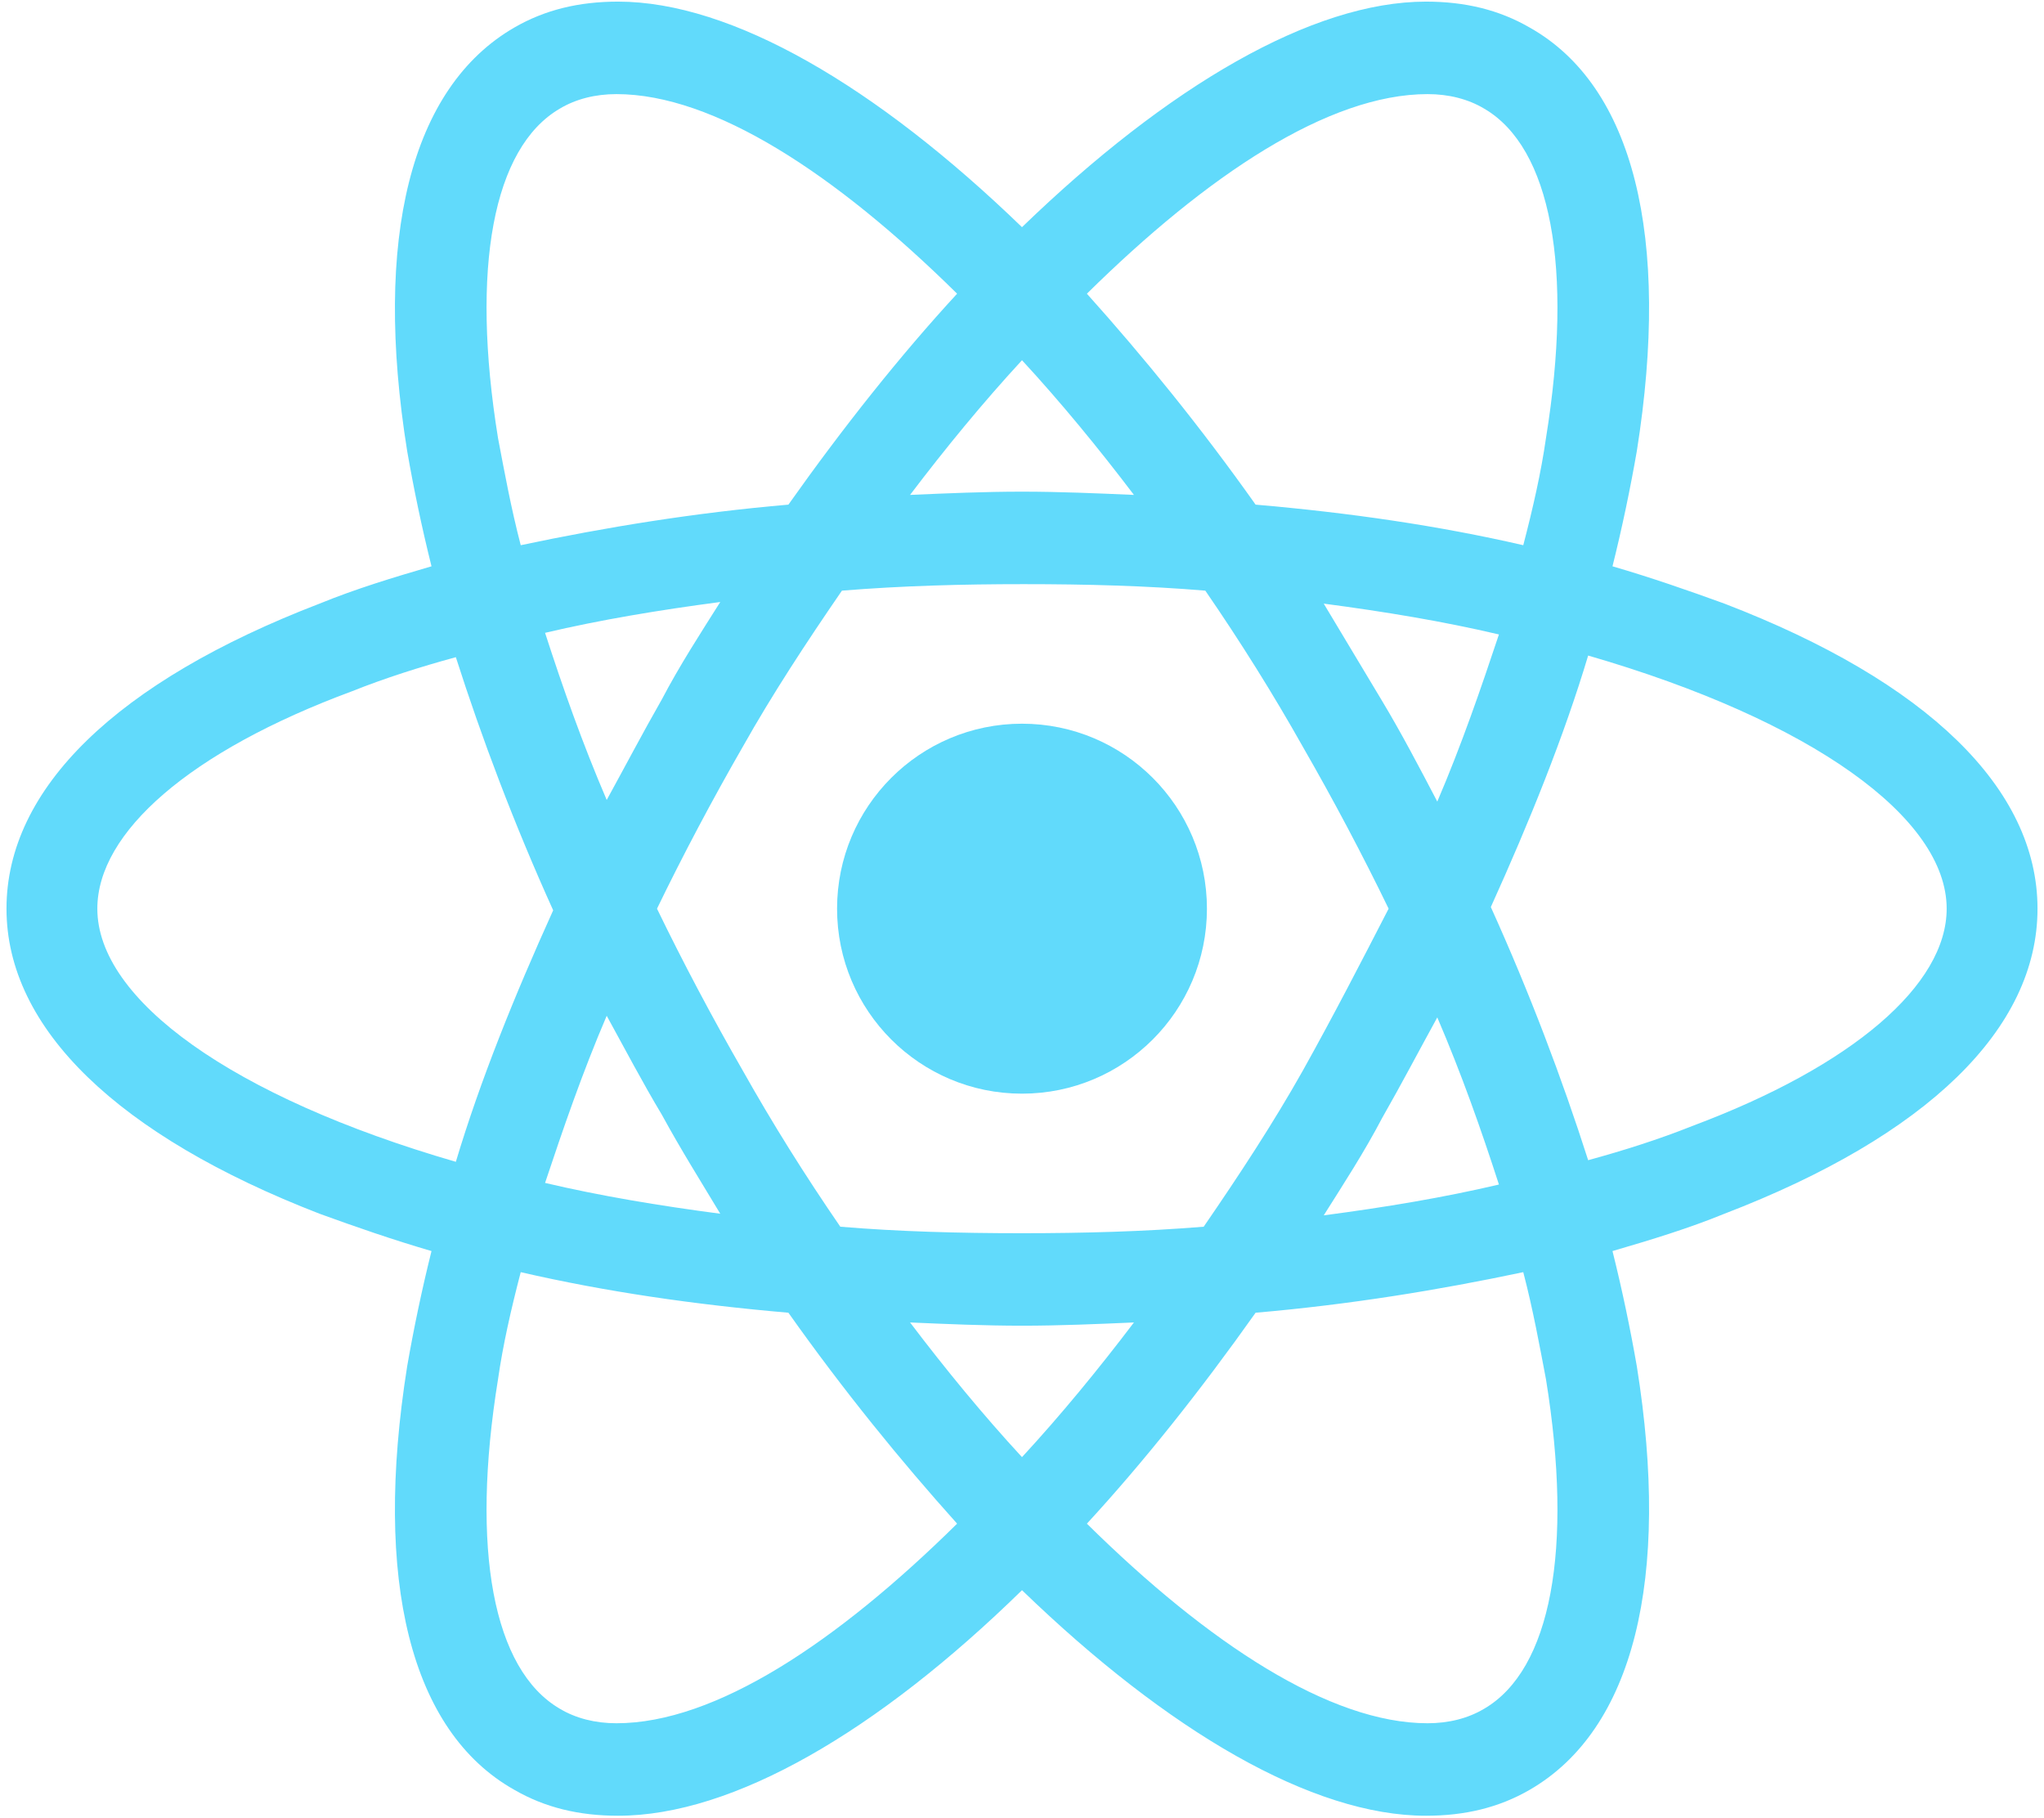
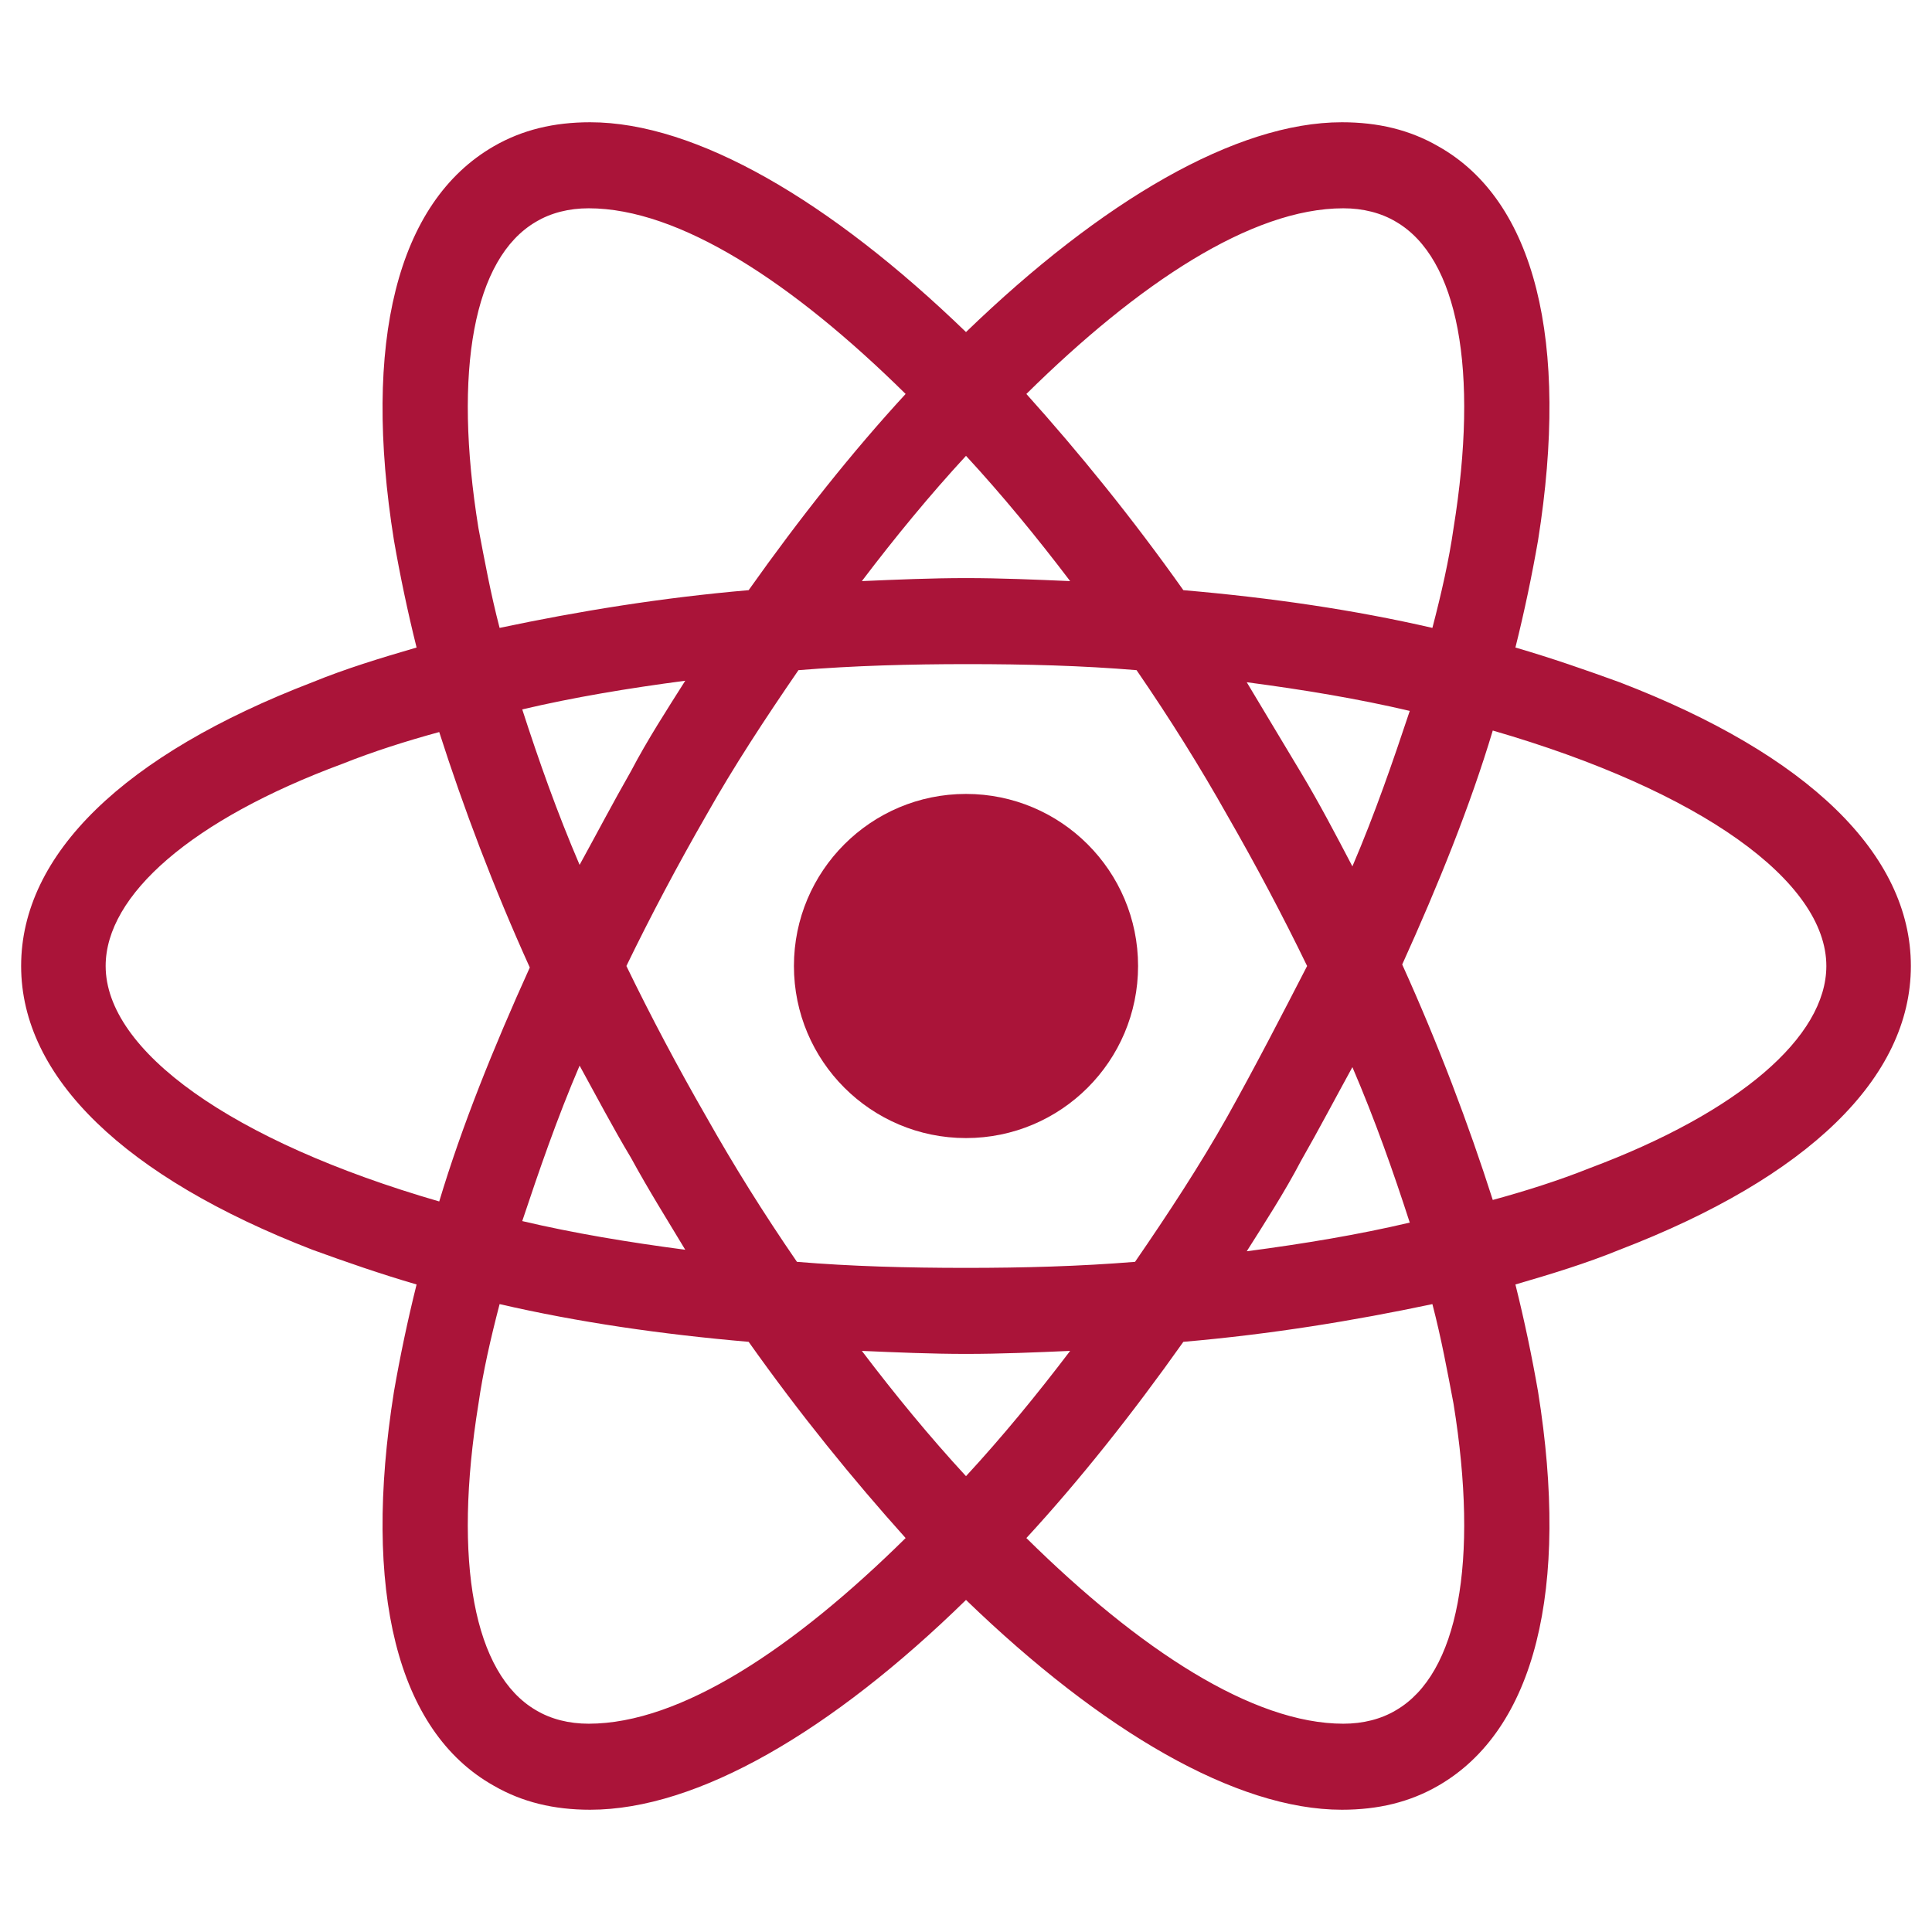
- <svg xmlns="http://www.w3.org/2000/svg" width="126" height="112" viewBox="0 0 126 112" fill="none">
-   <path d="M63 67.4C69.296 67.4 74.4 62.296 74.4 56C74.4 49.704 69.296 44.6 63 44.6C56.704 44.6 51.6 49.704 51.6 56C51.6 62.296 56.704 67.4 63 67.4Z" fill="#61DAFB" />
-   <path d="M106.3 37.2C104.1 36.4 101.8 35.6 99.4 34.9C100 32.5 100.5 30.1 100.9 27.8C103 14.6 100.7 5.3 94.3 1.7C92.4 0.6 90.3 0.1 87.9 0.1C80.9 0.1 72 5.3 63 14C54 5.3 45.1 0.1 38.1 0.1C35.7 0.1 33.6 0.6 31.7 1.7C25.3 5.4 23 14.7 25.1 27.8C25.5 30.1 26 32.5 26.6 34.9C24.2 35.6 21.9 36.3 19.7 37.2C7.2 42 0.4 48.6 0.4 56C0.4 63.4 7.3 70 19.7 74.8C21.9 75.6 24.2 76.4 26.6 77.1C26 79.5 25.5 81.9 25.1 84.2C23 97.4 25.3 106.7 31.7 110.3C33.6 111.4 35.7 111.9 38.1 111.9C45.2 111.9 54.1 106.7 63 98C72 106.7 80.9 111.9 87.9 111.9C90.3 111.9 92.4 111.4 94.3 110.3C100.7 106.6 103 97.3 100.9 84.2C100.5 81.9 100 79.5 99.4 77.1C101.8 76.4 104.1 75.7 106.3 74.8C118.8 70 125.6 63.4 125.6 56C125.6 48.6 118.8 42 106.3 37.2ZM91.5 6.7C95.6 9.1 97 16.5 95.3 27C95 29.1 94.5 31.3 93.9 33.6C88.7 32.4 83.2 31.6 77.4 31.1C74 26.3 70.5 22 67 18.1C74.4 10.8 81.9 5.8 88 5.8C89.3 5.8 90.5 6.1 91.5 6.7ZM80.3 66C78.5 69.2 76.4 72.4 74.2 75.6C70.5 75.9 66.8 76 63 76C59.1 76 55.4 75.9 51.8 75.6C49.6 72.4 47.6 69.2 45.8 66C43.9 62.7 42.1 59.3 40.5 56C42.1 52.7 43.9 49.3 45.8 46C47.6 42.8 49.7 39.6 51.9 36.4C55.6 36.1 59.3 36 63.1 36C67 36 70.7 36.1 74.3 36.4C76.5 39.6 78.5 42.8 80.3 46C82.2 49.3 84 52.7 85.6 56C83.9 59.3 82.2 62.6 80.3 66ZM88.6 62.7C90.1 66.2 91.3 69.6 92.4 73C89 73.8 85.4 74.4 81.6 74.9C82.8 73 84.1 71 85.2 68.9C86.4 66.8 87.5 64.7 88.6 62.7ZM63 89.8C60.6 87.2 58.3 84.4 56.1 81.5C58.4 81.6 60.7 81.7 63 81.7C65.3 81.7 67.6 81.6 69.9 81.5C67.7 84.4 65.4 87.2 63 89.8ZM44.4 74.8C40.6 74.3 37 73.7 33.6 72.9C34.7 69.6 35.9 66.1 37.4 62.6C38.5 64.6 39.6 66.7 40.8 68.7C42 70.9 43.2 72.8 44.4 74.8ZM37.4 49.3C35.9 45.8 34.7 42.4 33.6 39C37 38.2 40.6 37.6 44.4 37.1C43.2 39 41.9 41 40.8 43.1C39.6 45.2 38.5 47.3 37.4 49.3ZM63 22.2C65.4 24.8 67.7 27.6 69.9 30.5C67.6 30.4 65.3 30.3 63 30.3C60.7 30.3 58.4 30.4 56.1 30.5C58.3 27.6 60.6 24.8 63 22.2ZM85.2 43.2L81.6 37.2C85.4 37.7 89 38.3 92.4 39.1C91.3 42.4 90.1 45.9 88.6 49.4C87.5 47.3 86.4 45.2 85.2 43.2ZM30.7 27C29 16.5 30.4 9.1 34.5 6.7C35.5 6.1 36.7 5.8 38 5.8C44 5.8 51.5 10.7 59 18.1C55.5 21.9 52 26.3 48.6 31.1C42.8 31.6 37.3 32.5 32.1 33.6C31.5 31.3 31.1 29.1 30.7 27ZM6 56C6 51.3 11.7 46.3 21.7 42.6C23.7 41.8 25.9 41.1 28.1 40.5C29.7 45.5 31.7 50.8 34.1 56.1C31.7 61.4 29.6 66.6 28.1 71.6C14.3 67.6 6 61.6 6 56ZM34.5 105.3C30.4 102.9 29 95.5 30.7 85C31 82.9 31.5 80.7 32.1 78.4C37.3 79.6 42.8 80.4 48.6 80.9C52 85.7 55.5 90 59 93.9C51.6 101.2 44.1 106.2 38 106.2C36.7 106.2 35.5 105.9 34.5 105.3ZM95.3 85C97 95.5 95.6 102.9 91.5 105.3C90.5 105.9 89.3 106.2 88 106.2C82 106.2 74.5 101.3 67 93.9C70.5 90.1 74 85.7 77.4 80.9C83.2 80.4 88.7 79.5 93.9 78.4C94.5 80.7 94.9 82.9 95.3 85ZM104.3 69.4C102.3 70.2 100.1 70.9 97.9 71.5C96.3 66.5 94.3 61.2 91.9 55.9C94.3 50.6 96.4 45.4 97.9 40.4C111.7 44.4 120 50.4 120 56C120 60.7 114.2 65.7 104.3 69.4Z" fill="#61DAFB" />
+ <svg xmlns="http://www.w3.org/2000/svg" width="128" height="128" viewBox="0 0 128 128" fill="none">
+   <path d="M64 75.4C70.296 75.4 75.4 70.296 75.4 64C75.4 57.704 70.296 52.6 64 52.6C57.704 52.6 52.6 57.704 52.6 64C52.6 70.296 57.704 75.4 64 75.4Z" fill="#AA1439" />
+   <path d="M107.3 45.2C105.1 44.4 102.8 43.6 100.4 42.9C101 40.5 101.5 38.1 101.9 35.8C104 22.6 101.7 13.3 95.3 9.7C93.4 8.6 91.3 8.1 88.9 8.1C81.9 8.1 73 13.3 64 22C55 13.3 46.1 8.1 39.1 8.1C36.7 8.1 34.6 8.6 32.7 9.7C26.3 13.4 24 22.7 26.1 35.8C26.5 38.1 27 40.5 27.6 42.9C25.2 43.6 22.9 44.3 20.7 45.2C8.2 50 1.4 56.6 1.4 64C1.4 71.4 8.3 78 20.7 82.8C22.9 83.6 25.2 84.4 27.6 85.1C27 87.5 26.5 89.9 26.1 92.2C24 105.4 26.3 114.7 32.7 118.3C34.6 119.4 36.7 119.9 39.1 119.9C46.2 119.9 55.1 114.7 64 106C73 114.7 81.9 119.9 88.9 119.9C91.3 119.9 93.4 119.4 95.3 118.3C101.7 114.6 104 105.3 101.9 92.2C101.5 89.9 101 87.5 100.4 85.1C102.8 84.4 105.1 83.7 107.3 82.8C119.8 78 126.6 71.4 126.6 64C126.6 56.6 119.8 50 107.3 45.2ZM92.5 14.7C96.6 17.1 98 24.5 96.3 35C96 37.1 95.5 39.3 94.9 41.6C89.7 40.4 84.2 39.6 78.4 39.1C75 34.3 71.5 30 68 26.1C75.4 18.8 82.9 13.8 89 13.8C90.3 13.8 91.5 14.1 92.5 14.7ZM81.3 74C79.5 77.2 77.4 80.4 75.2 83.6C71.5 83.9 67.8 84 64 84C60.1 84 56.4 83.9 52.8 83.6C50.6 80.4 48.6 77.2 46.8 74C44.9 70.7 43.1 67.3 41.5 64C43.1 60.7 44.9 57.3 46.8 54C48.6 50.8 50.7 47.6 52.9 44.4C56.6 44.1 60.3 44 64.1 44C68 44 71.7 44.1 75.3 44.4C77.5 47.6 79.5 50.8 81.3 54C83.2 57.3 85 60.7 86.6 64C84.9 67.3 83.2 70.6 81.3 74ZM89.6 70.7C91.1 74.2 92.3 77.6 93.4 81C90 81.8 86.4 82.4 82.6 82.9C83.8 81 85.1 79 86.2 76.9C87.4 74.8 88.5 72.7 89.6 70.7ZM64 97.8C61.6 95.2 59.3 92.4 57.1 89.5C59.4 89.6 61.7 89.7 64 89.7C66.3 89.7 68.6 89.6 70.9 89.5C68.7 92.4 66.4 95.2 64 97.8ZM45.4 82.8C41.6 82.3 38 81.7 34.6 80.9C35.7 77.6 36.9 74.1 38.4 70.6C39.5 72.6 40.6 74.7 41.8 76.7C43 78.9 44.2 80.8 45.4 82.8ZM38.4 57.3C36.9 53.8 35.7 50.4 34.6 47C38 46.2 41.6 45.6 45.4 45.1C44.2 47 42.9 49 41.8 51.1C40.6 53.2 39.5 55.3 38.4 57.3ZM64 30.2C66.4 32.8 68.7 35.6 70.9 38.5C68.6 38.4 66.3 38.3 64 38.3C61.7 38.3 59.4 38.4 57.1 38.5C59.3 35.6 61.6 32.8 64 30.2ZM86.2 51.2L82.6 45.2C86.4 45.7 90 46.3 93.4 47.1C92.3 50.4 91.1 53.9 89.6 57.4C88.5 55.3 87.4 53.2 86.2 51.2ZM31.7 35C30 24.5 31.4 17.1 35.5 14.7C36.5 14.1 37.7 13.8 39 13.8C45 13.8 52.5 18.7 60 26.1C56.5 29.9 53 34.3 49.6 39.1C43.8 39.6 38.3 40.5 33.1 41.6C32.5 39.3 32.1 37.1 31.7 35ZM7 64C7 59.3 12.7 54.3 22.7 50.6C24.7 49.8 26.9 49.1 29.1 48.5C30.7 53.5 32.7 58.8 35.1 64.1C32.7 69.4 30.6 74.6 29.1 79.6C15.3 75.6 7 69.6 7 64ZM35.5 113.3C31.4 110.9 30 103.5 31.7 93C32 90.9 32.5 88.7 33.1 86.4C38.3 87.6 43.8 88.4 49.6 88.9C53 93.7 56.5 98 60 101.9C52.6 109.2 45.1 114.2 39 114.2C37.7 114.2 36.5 113.9 35.5 113.3ZM96.3 93C98 103.5 96.6 110.9 92.5 113.3C91.5 113.9 90.3 114.2 89 114.2C83 114.2 75.5 109.3 68 101.9C71.5 98.1 75 93.7 78.4 88.9C84.2 88.4 89.7 87.5 94.9 86.4C95.5 88.7 95.9 90.9 96.3 93ZM105.3 77.4C103.3 78.2 101.1 78.9 98.9 79.5C97.3 74.5 95.3 69.2 92.9 63.9C95.3 58.6 97.4 53.4 98.9 48.4C112.7 52.4 121 58.4 121 64C121 68.7 115.2 73.7 105.3 77.4Z" fill="#AA1439" />
</svg>
